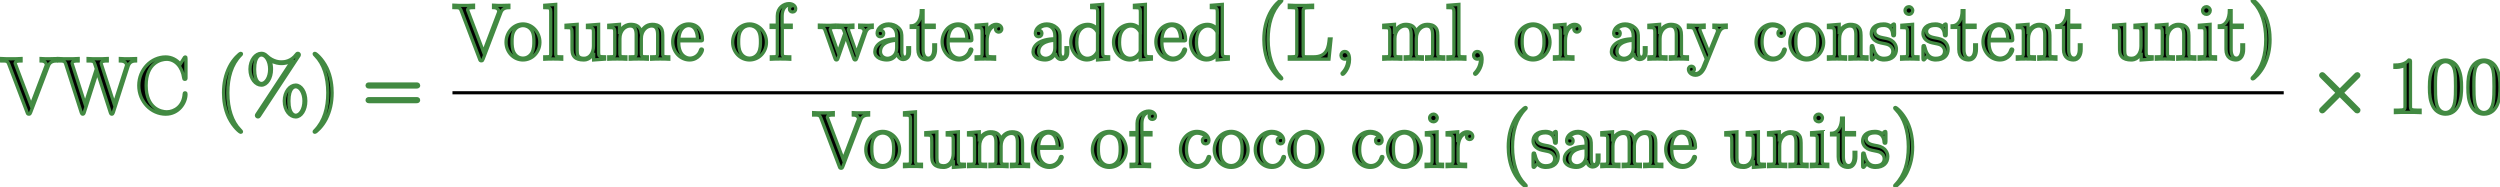
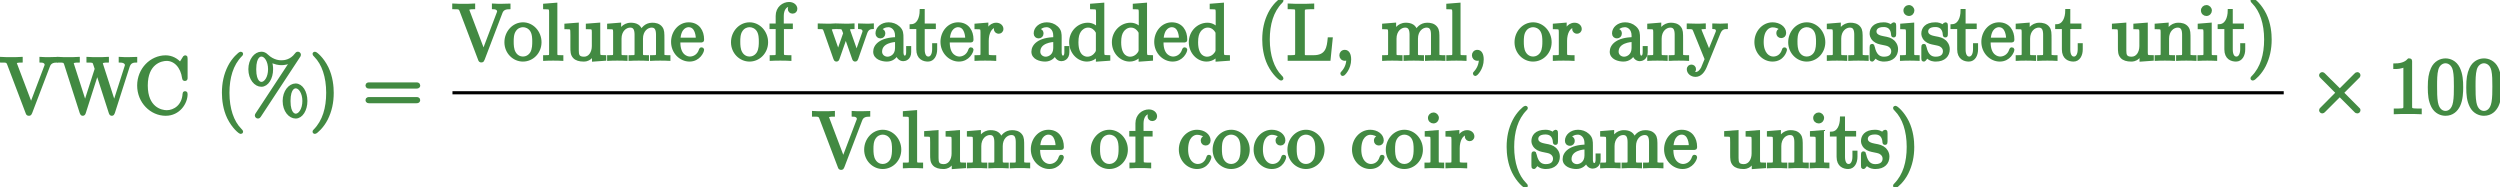
<svg xmlns="http://www.w3.org/2000/svg" xmlns:xlink="http://www.w3.org/1999/xlink" height="35.319pt" version="1.1" viewBox="54.123 98.381 473.806 35.319" width="473.806pt">
  <defs>
-     <path stroke="#428A42" stroke-width="0.5" d="M4.651 -3.324L2.26 -5.703C2.116 -5.846 2.092 -5.87 1.997 -5.87C1.877 -5.87 1.757 -5.762 1.757 -5.631C1.757 -5.547 1.781 -5.523 1.913 -5.392L4.304 -2.989L1.913 -0.586C1.781 -0.454 1.757 -0.43 1.757 -0.347C1.757 -0.215 1.877 -0.108 1.997 -0.108C2.092 -0.108 2.116 -0.132 2.26 -0.275L4.639 -2.654L7.113 -0.179C7.137 -0.167 7.221 -0.108 7.293 -0.108C7.436 -0.108 7.532 -0.215 7.532 -0.347C7.532 -0.371 7.532 -0.418 7.496 -0.478C7.484 -0.502 5.583 -2.379 4.985 -2.989L7.173 -5.177C7.233 -5.248 7.412 -5.404 7.472 -5.475C7.484 -5.499 7.532 -5.547 7.532 -5.631C7.532 -5.762 7.436 -5.87 7.293 -5.87C7.197 -5.87 7.149 -5.822 7.018 -5.691L4.651 -3.324Z" id="g0-2" />
-     <path stroke="#428A42" stroke-width="0.5" d="M9.098 -1.734C9.098 -3.108 8.416 -4.148 7.568 -4.148C6.695 -4.148 5.846 -3.156 5.846 -1.745C5.846 -0.287 6.707 0.669 7.568 0.669S9.098 -0.406 9.098 -1.734ZM7.58 0.43C7.412 0.43 6.539 0.347 6.539 -1.734C6.539 -3.838 7.4 -3.909 7.58 -3.909C8.237 -3.909 8.835 -2.977 8.835 -1.745C8.835 -0.478 8.225 0.43 7.58 0.43ZM8.022 -8.536C8.094 -8.644 8.118 -8.679 8.118 -8.739C8.118 -8.895 7.998 -8.966 7.902 -8.966C7.783 -8.966 7.747 -8.907 7.651 -8.787C6.886 -7.759 5.87 -7.663 5.416 -7.663C5.189 -7.663 4.16 -7.663 3.192 -8.596C2.941 -8.847 2.678 -8.966 2.367 -8.966C1.494 -8.966 0.646 -7.974 0.646 -6.563C0.646 -5.105 1.506 -4.148 2.367 -4.148S3.897 -5.224 3.897 -6.551C3.897 -6.898 3.873 -7.34 3.634 -7.938C4.411 -7.484 5.081 -7.424 5.428 -7.424C5.75 -7.424 6.408 -7.484 7.042 -7.878L7.054 -7.867L1.722 0.239C1.65 0.347 1.626 0.383 1.626 0.442C1.626 0.574 1.734 0.669 1.853 0.669C1.961 0.669 2.02 0.586 2.08 0.502L8.022 -8.536ZM2.379 -4.388C2.212 -4.388 1.339 -4.471 1.339 -6.551C1.339 -8.656 2.2 -8.727 2.379 -8.727C3.037 -8.727 3.634 -7.795 3.634 -6.563C3.634 -5.296 3.025 -4.388 2.379 -4.388Z" id="g1-37" />
-     <path stroke="#428A42" stroke-width="0.5" d="M3.885 2.905C3.885 2.869 3.885 2.845 3.682 2.642C2.487 1.435 1.817 -0.538 1.817 -2.977C1.817 -5.296 2.379 -7.293 3.766 -8.703C3.885 -8.811 3.885 -8.835 3.885 -8.871C3.885 -8.942 3.826 -8.966 3.778 -8.966C3.622 -8.966 2.642 -8.106 2.056 -6.934C1.447 -5.727 1.172 -4.447 1.172 -2.977C1.172 -1.913 1.339 -0.49 1.961 0.789C2.666 2.224 3.646 3.001 3.778 3.001C3.826 3.001 3.885 2.977 3.885 2.905Z" id="g1-40" />
-     <path stroke="#428A42" stroke-width="0.5" d="M3.371 -2.977C3.371 -3.885 3.252 -5.368 2.582 -6.755C1.877 -8.189 0.897 -8.966 0.765 -8.966C0.717 -8.966 0.658 -8.942 0.658 -8.871C0.658 -8.835 0.658 -8.811 0.861 -8.608C2.056 -7.4 2.726 -5.428 2.726 -2.989C2.726 -0.669 2.164 1.327 0.777 2.738C0.658 2.845 0.658 2.869 0.658 2.905C0.658 2.977 0.717 3.001 0.765 3.001C0.921 3.001 1.901 2.14 2.487 0.968C3.096 -0.251 3.371 -1.542 3.371 -2.977Z" id="g1-41" />
-     <path stroke="#428A42" stroke-width="0.5" d="M2.331 0.048C2.331 -0.693 2.08 -1.16 1.614 -1.16C1.267 -1.16 1.04 -0.897 1.04 -0.586C1.04 -0.263 1.267 0 1.626 0C1.805 0 1.937 -0.084 2.008 -0.143C2.044 -0.179 2.056 -0.179 2.068 -0.179C2.092 -0.179 2.092 -0.012 2.092 0.048C2.092 0.813 1.781 1.53 1.255 2.08C1.207 2.116 1.196 2.14 1.196 2.188C1.196 2.248 1.255 2.307 1.315 2.307C1.423 2.307 2.331 1.423 2.331 0.048Z" id="g1-44" />
-     <path stroke="#428A42" stroke-width="0.5" d="M5.356 -3.826C5.356 -4.818 5.296 -5.786 4.866 -6.695C4.376 -7.687 3.515 -7.95 2.929 -7.95C2.236 -7.95 1.387 -7.603 0.944 -6.611C0.61 -5.858 0.49 -5.117 0.49 -3.826C0.49 -2.666 0.574 -1.793 1.004 -0.944C1.47 -0.036 2.295 0.251 2.917 0.251C3.957 0.251 4.555 -0.371 4.902 -1.064C5.332 -1.961 5.356 -3.132 5.356 -3.826ZM2.917 0.012C2.534 0.012 1.757 -0.203 1.53 -1.506C1.399 -2.224 1.399 -3.132 1.399 -3.969C1.399 -4.949 1.399 -5.834 1.59 -6.539C1.793 -7.34 2.403 -7.711 2.917 -7.711C3.371 -7.711 4.065 -7.436 4.292 -6.408C4.447 -5.727 4.447 -4.782 4.447 -3.969C4.447 -3.168 4.447 -2.26 4.316 -1.53C4.089 -0.215 3.335 0.012 2.917 0.012Z" id="g1-48" />
-     <path stroke="#428A42" stroke-width="0.5" d="M3.443 -7.663C3.443 -7.938 3.443 -7.95 3.204 -7.95C2.917 -7.627 2.319 -7.185 1.088 -7.185V-6.838C1.363 -6.838 1.961 -6.838 2.618 -7.149V-0.921C2.618 -0.49 2.582 -0.347 1.53 -0.347H1.16V0C1.482 -0.024 2.642 -0.024 3.037 -0.024S4.579 -0.024 4.902 0V-0.347H4.531C3.479 -0.347 3.443 -0.49 3.443 -0.921V-7.663Z" id="g1-49" />
-     <path stroke="#428A42" stroke-width="0.5" d="M8.07 -3.873C8.237 -3.873 8.452 -3.873 8.452 -4.089C8.452 -4.316 8.249 -4.316 8.07 -4.316H1.028C0.861 -4.316 0.646 -4.316 0.646 -4.101C0.646 -3.873 0.849 -3.873 1.028 -3.873H8.07ZM8.07 -1.65C8.237 -1.65 8.452 -1.65 8.452 -1.865C8.452 -2.092 8.249 -2.092 8.07 -2.092H1.028C0.861 -2.092 0.646 -2.092 0.646 -1.877C0.646 -1.65 0.849 -1.65 1.028 -1.65H8.07Z" id="g1-61" />
-     <path stroke="#428A42" stroke-width="0.5" d="M7.795 -8.141C7.795 -8.357 7.795 -8.416 7.675 -8.416C7.603 -8.416 7.592 -8.393 7.52 -8.273L6.934 -7.329C6.396 -7.998 5.583 -8.416 4.722 -8.416C2.534 -8.416 0.646 -6.528 0.646 -4.089C0.646 -1.614 2.558 0.251 4.722 0.251C6.683 0.251 7.795 -1.459 7.795 -2.774C7.795 -2.905 7.795 -2.977 7.663 -2.977C7.544 -2.977 7.532 -2.917 7.532 -2.833C7.424 -0.933 6.037 -0.096 4.878 -0.096C4.041 -0.096 1.757 -0.598 1.757 -4.089C1.757 -7.544 4.005 -8.07 4.866 -8.07C6.121 -8.07 7.221 -7.006 7.46 -5.212C7.484 -5.069 7.484 -5.033 7.627 -5.033C7.795 -5.033 7.795 -5.069 7.795 -5.308V-8.141Z" id="g1-67" />
-     <path stroke="#428A42" stroke-width="0.5" d="M6.814 -3.061H6.551C6.432 -1.865 6.276 -0.347 4.184 -0.347H3.144C2.618 -0.347 2.594 -0.43 2.594 -0.825V-7.245C2.594 -7.675 2.618 -7.819 3.658 -7.819H4.017V-8.165C3.67 -8.141 2.618 -8.141 2.2 -8.141C1.841 -8.141 0.777 -8.141 0.49 -8.165V-7.819H0.729C1.59 -7.819 1.626 -7.699 1.626 -7.257V-0.909C1.626 -0.466 1.59 -0.347 0.729 -0.347H0.49V0H6.504L6.814 -3.061Z" id="g1-76" />
-     <path stroke="#428A42" stroke-width="0.5" d="M7.305 -6.982C7.412 -7.281 7.615 -7.807 8.548 -7.819V-8.165C7.938 -8.141 7.914 -8.141 7.448 -8.141C7.125 -8.141 6.528 -8.141 6.229 -8.165V-7.819C6.838 -7.807 7.018 -7.472 7.018 -7.233C7.018 -7.161 7.018 -7.137 6.946 -6.97L4.71 -1.076L2.355 -7.293C2.295 -7.424 2.295 -7.448 2.295 -7.472C2.295 -7.819 2.893 -7.819 3.192 -7.819V-8.165C2.905 -8.141 1.997 -8.141 1.65 -8.141C1.315 -8.141 0.502 -8.141 0.215 -8.165V-7.819C0.956 -7.819 1.148 -7.819 1.327 -7.34L4.125 0.024C4.184 0.191 4.208 0.251 4.376 0.251S4.555 0.215 4.639 0.012L7.305 -6.982Z" id="g1-86" />
-     <path stroke="#428A42" stroke-width="0.5" d="M10.676 -6.994C10.867 -7.568 11.214 -7.807 11.812 -7.819V-8.165C11.298 -8.141 11.274 -8.141 10.748 -8.141C10.437 -8.141 9.791 -8.141 9.504 -8.165V-7.819C10.234 -7.807 10.449 -7.424 10.449 -7.185C10.449 -7.125 10.413 -7.03 10.389 -6.946L8.572 -1.279L6.635 -7.293C6.623 -7.329 6.599 -7.424 6.599 -7.46C6.599 -7.819 7.233 -7.819 7.52 -7.819V-8.165C7.233 -8.141 6.348 -8.141 6.001 -8.141S4.926 -8.141 4.615 -8.165V-7.819C5.248 -7.819 5.416 -7.783 5.547 -7.568C5.631 -7.412 5.715 -7.042 5.87 -6.611L4.16 -1.279L2.248 -7.233C2.188 -7.4 2.188 -7.424 2.188 -7.46C2.188 -7.819 2.798 -7.819 3.108 -7.819V-8.165C2.833 -8.141 1.925 -8.141 1.59 -8.141C1.243 -8.141 0.514 -8.141 0.203 -8.165V-7.819C0.849 -7.819 1.076 -7.819 1.219 -7.364L3.587 0.024C3.646 0.203 3.694 0.251 3.802 0.251C3.897 0.251 3.957 0.215 4.017 0.036L6.001 -6.169L7.998 0.036C8.058 0.215 8.118 0.251 8.213 0.251C8.321 0.251 8.369 0.203 8.428 0.024L10.676 -6.994Z" id="g1-87" />
-     <path stroke="#428A42" stroke-width="0.5" d="M4.615 -3.192C4.615 -3.838 4.615 -4.316 4.089 -4.782C3.67 -5.165 3.132 -5.332 2.606 -5.332C1.626 -5.332 0.873 -4.686 0.873 -3.909C0.873 -3.563 1.1 -3.395 1.375 -3.395C1.662 -3.395 1.865 -3.599 1.865 -3.885C1.865 -4.376 1.435 -4.376 1.255 -4.376C1.53 -4.878 2.104 -5.093 2.582 -5.093C3.132 -5.093 3.838 -4.639 3.838 -3.563V-3.084C1.435 -3.049 0.526 -2.044 0.526 -1.124C0.526 -0.179 1.626 0.12 2.355 0.12C3.144 0.12 3.682 -0.359 3.909 -0.933C3.957 -0.371 4.328 0.06 4.842 0.06C5.093 0.06 5.786 -0.108 5.786 -1.064V-1.734H5.523V-1.064C5.523 -0.383 5.236 -0.287 5.069 -0.287C4.615 -0.287 4.615 -0.921 4.615 -1.1V-3.192ZM3.838 -1.686C3.838 -0.514 2.965 -0.12 2.451 -0.12C1.865 -0.12 1.375 -0.55 1.375 -1.124C1.375 -2.702 3.407 -2.845 3.838 -2.869V-1.686Z" id="g1-97" />
-     <path stroke="#428A42" stroke-width="0.5" d="M4.328 -4.423C4.184 -4.423 3.742 -4.423 3.742 -3.933C3.742 -3.646 3.945 -3.443 4.232 -3.443C4.507 -3.443 4.734 -3.61 4.734 -3.957C4.734 -4.758 3.897 -5.332 2.929 -5.332C1.53 -5.332 0.418 -4.089 0.418 -2.582C0.418 -1.052 1.566 0.12 2.917 0.12C4.495 0.12 4.854 -1.315 4.854 -1.423S4.77 -1.53 4.734 -1.53C4.627 -1.53 4.615 -1.494 4.579 -1.351C4.316 -0.502 3.67 -0.143 3.025 -0.143C2.295 -0.143 1.327 -0.777 1.327 -2.594C1.327 -4.579 2.343 -5.069 2.941 -5.069C3.395 -5.069 4.053 -4.89 4.328 -4.423Z" id="g1-99" />
-     <path stroke="#428A42" stroke-width="0.5" d="M3.587 -8.165V-7.819C4.399 -7.819 4.495 -7.735 4.495 -7.149V-4.507C4.244 -4.854 3.73 -5.272 3.001 -5.272C1.614 -5.272 0.418 -4.101 0.418 -2.57C0.418 -1.052 1.554 0.12 2.869 0.12C3.778 0.12 4.304 -0.478 4.471 -0.705V0.12L6.157 0V-0.347C5.344 -0.347 5.248 -0.43 5.248 -1.016V-8.297L3.587 -8.165ZM4.471 -1.399C4.471 -1.184 4.471 -1.148 4.304 -0.885C4.017 -0.466 3.527 -0.12 2.929 -0.12C2.618 -0.12 1.327 -0.239 1.327 -2.558C1.327 -3.419 1.47 -3.897 1.734 -4.292C1.973 -4.663 2.451 -5.033 3.049 -5.033C3.79 -5.033 4.208 -4.495 4.328 -4.304C4.471 -4.101 4.471 -4.077 4.471 -3.862V-1.399Z" id="g1-100" />
-     <path stroke="#428A42" stroke-width="0.5" d="M4.579 -2.774C4.842 -2.774 4.866 -2.774 4.866 -3.001C4.866 -4.208 4.22 -5.332 2.774 -5.332C1.411 -5.332 0.359 -4.101 0.359 -2.618C0.359 -1.04 1.578 0.12 2.905 0.12C4.328 0.12 4.866 -1.172 4.866 -1.423C4.866 -1.494 4.806 -1.542 4.734 -1.542C4.639 -1.542 4.615 -1.482 4.591 -1.423C4.28 -0.418 3.479 -0.143 2.977 -0.143S1.267 -0.478 1.267 -2.546V-2.774H4.579ZM1.279 -3.001C1.375 -4.878 2.427 -5.093 2.762 -5.093C4.041 -5.093 4.113 -3.407 4.125 -3.001H1.279Z" id="g1-101" />
-     <path stroke="#428A42" stroke-width="0.5" d="M2.056 -4.806H3.407V-5.153H2.032V-6.551C2.032 -7.627 2.582 -8.177 3.072 -8.177C3.168 -8.177 3.347 -8.153 3.491 -8.082C3.443 -8.07 3.144 -7.962 3.144 -7.615C3.144 -7.34 3.335 -7.149 3.61 -7.149C3.897 -7.149 4.089 -7.34 4.089 -7.627C4.089 -8.07 3.658 -8.416 3.084 -8.416C2.248 -8.416 1.303 -7.771 1.303 -6.551V-5.153H0.371V-4.806H1.303V-0.885C1.303 -0.347 1.172 -0.347 0.395 -0.347V0C0.729 -0.024 1.387 -0.024 1.745 -0.024C2.068 -0.024 2.917 -0.024 3.192 0V-0.347H2.953C2.08 -0.347 2.056 -0.478 2.056 -0.909V-4.806Z" id="g1-102" />
-     <path stroke="#428A42" stroke-width="0.5" d="M2.08 -7.364C2.08 -7.675 1.829 -7.95 1.494 -7.95C1.184 -7.95 0.921 -7.699 0.921 -7.376C0.921 -7.018 1.207 -6.791 1.494 -6.791C1.865 -6.791 2.08 -7.101 2.08 -7.364ZM0.43 -5.141V-4.794C1.196 -4.794 1.303 -4.722 1.303 -4.136V-0.885C1.303 -0.347 1.172 -0.347 0.395 -0.347V0C0.729 -0.024 1.303 -0.024 1.65 -0.024C1.781 -0.024 2.475 -0.024 2.881 0V-0.347C2.104 -0.347 2.056 -0.406 2.056 -0.873V-5.272L0.43 -5.141Z" id="g1-105" />
-     <path stroke="#428A42" stroke-width="0.5" d="M2.056 -8.297L0.395 -8.165V-7.819C1.207 -7.819 1.303 -7.735 1.303 -7.149V-0.885C1.303 -0.347 1.172 -0.347 0.395 -0.347V0C0.729 -0.024 1.315 -0.024 1.674 -0.024S2.63 -0.024 2.965 0V-0.347C2.2 -0.347 2.056 -0.347 2.056 -0.885V-8.297Z" id="g1-108" />
-     <path stroke="#428A42" stroke-width="0.5" d="M8.572 -2.905C8.572 -4.017 8.572 -4.352 8.297 -4.734C7.95 -5.2 7.388 -5.272 6.982 -5.272C5.99 -5.272 5.487 -4.555 5.296 -4.089C5.129 -5.009 4.483 -5.272 3.73 -5.272C2.57 -5.272 2.116 -4.28 2.02 -4.041H2.008V-5.272L0.383 -5.141V-4.794C1.196 -4.794 1.291 -4.71 1.291 -4.125V-0.885C1.291 -0.347 1.16 -0.347 0.383 -0.347V0C0.693 -0.024 1.339 -0.024 1.674 -0.024C2.02 -0.024 2.666 -0.024 2.977 0V-0.347C2.212 -0.347 2.068 -0.347 2.068 -0.885V-3.108C2.068 -4.364 2.893 -5.033 3.634 -5.033S4.543 -4.423 4.543 -3.694V-0.885C4.543 -0.347 4.411 -0.347 3.634 -0.347V0C3.945 -0.024 4.591 -0.024 4.926 -0.024C5.272 -0.024 5.918 -0.024 6.229 0V-0.347C5.464 -0.347 5.32 -0.347 5.32 -0.885V-3.108C5.32 -4.364 6.145 -5.033 6.886 -5.033S7.795 -4.423 7.795 -3.694V-0.885C7.795 -0.347 7.663 -0.347 6.886 -0.347V0C7.197 -0.024 7.843 -0.024 8.177 -0.024C8.524 -0.024 9.17 -0.024 9.48 0V-0.347C8.883 -0.347 8.584 -0.347 8.572 -0.705V-2.905Z" id="g1-109" />
-     <path stroke="#428A42" stroke-width="0.5" d="M5.32 -2.905C5.32 -4.017 5.32 -4.352 5.045 -4.734C4.698 -5.2 4.136 -5.272 3.73 -5.272C2.57 -5.272 2.116 -4.28 2.02 -4.041H2.008V-5.272L0.383 -5.141V-4.794C1.196 -4.794 1.291 -4.71 1.291 -4.125V-0.885C1.291 -0.347 1.16 -0.347 0.383 -0.347V0C0.693 -0.024 1.339 -0.024 1.674 -0.024C2.02 -0.024 2.666 -0.024 2.977 0V-0.347C2.212 -0.347 2.068 -0.347 2.068 -0.885V-3.108C2.068 -4.364 2.893 -5.033 3.634 -5.033S4.543 -4.423 4.543 -3.694V-0.885C4.543 -0.347 4.411 -0.347 3.634 -0.347V0C3.945 -0.024 4.591 -0.024 4.926 -0.024C5.272 -0.024 5.918 -0.024 6.229 0V-0.347C5.631 -0.347 5.332 -0.347 5.32 -0.705V-2.905Z" id="g1-110" />
-     <path stroke="#428A42" stroke-width="0.5" d="M5.487 -2.558C5.487 -4.101 4.316 -5.332 2.929 -5.332C1.494 -5.332 0.359 -4.065 0.359 -2.558C0.359 -1.028 1.554 0.12 2.917 0.12C4.328 0.12 5.487 -1.052 5.487 -2.558ZM2.929 -0.143C2.487 -0.143 1.949 -0.335 1.602 -0.921C1.279 -1.459 1.267 -2.164 1.267 -2.666C1.267 -3.12 1.267 -3.85 1.638 -4.388C1.973 -4.902 2.499 -5.093 2.917 -5.093C3.383 -5.093 3.885 -4.878 4.208 -4.411C4.579 -3.862 4.579 -3.108 4.579 -2.666C4.579 -2.248 4.579 -1.506 4.268 -0.944C3.933 -0.371 3.383 -0.143 2.929 -0.143Z" id="g1-111" />
-     <path stroke="#428A42" stroke-width="0.5" d="M1.997 -2.786C1.997 -3.945 2.475 -5.033 3.395 -5.033C3.491 -5.033 3.515 -5.033 3.563 -5.021C3.467 -4.973 3.276 -4.902 3.276 -4.579C3.276 -4.232 3.551 -4.101 3.742 -4.101C3.981 -4.101 4.22 -4.256 4.22 -4.579C4.22 -4.937 3.897 -5.272 3.383 -5.272C2.367 -5.272 2.02 -4.172 1.949 -3.945H1.937V-5.272L0.335 -5.141V-4.794C1.148 -4.794 1.243 -4.71 1.243 -4.125V-0.885C1.243 -0.347 1.112 -0.347 0.335 -0.347V0C0.669 -0.024 1.327 -0.024 1.686 -0.024C2.008 -0.024 2.857 -0.024 3.132 0V-0.347H2.893C2.02 -0.347 1.997 -0.478 1.997 -0.909V-2.786Z" id="g1-114" />
-     <path stroke="#428A42" stroke-width="0.5" d="M3.921 -5.057C3.921 -5.272 3.921 -5.332 3.802 -5.332C3.706 -5.332 3.479 -5.069 3.395 -4.961C3.025 -5.26 2.654 -5.332 2.271 -5.332C0.825 -5.332 0.395 -4.543 0.395 -3.885C0.395 -3.754 0.395 -3.335 0.849 -2.917C1.231 -2.582 1.638 -2.499 2.188 -2.391C2.845 -2.26 3.001 -2.224 3.3 -1.985C3.515 -1.805 3.67 -1.542 3.67 -1.207C3.67 -0.693 3.371 -0.12 2.319 -0.12C1.53 -0.12 0.956 -0.574 0.693 -1.769C0.646 -1.985 0.646 -1.997 0.634 -2.008C0.61 -2.056 0.562 -2.056 0.526 -2.056C0.395 -2.056 0.395 -1.997 0.395 -1.781V-0.155C0.395 0.06 0.395 0.12 0.514 0.12C0.574 0.12 0.586 0.108 0.789 -0.143C0.849 -0.227 0.849 -0.251 1.028 -0.442C1.482 0.12 2.128 0.12 2.331 0.12C3.587 0.12 4.208 -0.574 4.208 -1.518C4.208 -2.164 3.814 -2.546 3.706 -2.654C3.276 -3.025 2.953 -3.096 2.164 -3.24C1.805 -3.312 0.933 -3.479 0.933 -4.196C0.933 -4.567 1.184 -5.117 2.26 -5.117C3.563 -5.117 3.634 -4.005 3.658 -3.634C3.67 -3.539 3.754 -3.539 3.79 -3.539C3.921 -3.539 3.921 -3.599 3.921 -3.814V-5.057Z" id="g1-115" />
-     <path stroke="#428A42" stroke-width="0.5" d="M2.008 -4.806H3.694V-5.153H2.008V-7.352H1.745C1.734 -6.229 1.303 -5.081 0.215 -5.045V-4.806H1.231V-1.482C1.231 -0.155 2.116 0.12 2.75 0.12C3.503 0.12 3.897 -0.622 3.897 -1.482V-2.164H3.634V-1.506C3.634 -0.646 3.288 -0.143 2.821 -0.143C2.008 -0.143 2.008 -1.255 2.008 -1.459V-4.806Z" id="g1-116" />
-     <path stroke="#428A42" stroke-width="0.5" d="M3.634 -5.141V-4.794C4.447 -4.794 4.543 -4.71 4.543 -4.125V-1.985C4.543 -0.968 4.005 -0.12 3.108 -0.12C2.128 -0.12 2.068 -0.681 2.068 -1.315V-5.272L0.383 -5.141V-4.794C1.291 -4.794 1.291 -4.758 1.291 -3.694V-1.901C1.291 -1.16 1.291 -0.729 1.65 -0.335C1.937 -0.024 2.427 0.12 3.037 0.12C3.24 0.12 3.622 0.12 4.029 -0.227C4.376 -0.502 4.567 -0.956 4.567 -0.956V0.12L6.229 0V-0.347C5.416 -0.347 5.32 -0.43 5.32 -1.016V-5.272L3.634 -5.141Z" id="g1-117" />
-     <path stroke="#428A42" stroke-width="0.5" d="M7.233 -4.017C7.496 -4.77 8.022 -4.794 8.225 -4.806V-5.153C7.926 -5.129 7.711 -5.129 7.34 -5.129C6.994 -5.129 6.97 -5.129 6.324 -5.153V-4.806C6.862 -4.782 7.006 -4.459 7.006 -4.232C7.006 -4.22 7.006 -4.136 6.958 -4.017L5.858 -0.885L4.663 -4.268C4.603 -4.411 4.603 -4.435 4.603 -4.471C4.603 -4.806 5.045 -4.806 5.296 -4.806V-5.153C4.961 -5.129 4.471 -5.129 4.125 -5.129C3.742 -5.129 3.718 -5.129 3.049 -5.153V-4.806C3.503 -4.806 3.658 -4.782 3.79 -4.627C3.85 -4.555 3.993 -4.16 4.077 -3.921L3.061 -1.004L1.913 -4.256C1.853 -4.411 1.853 -4.435 1.853 -4.483C1.853 -4.806 2.319 -4.806 2.546 -4.806V-5.153C2.248 -5.129 1.65 -5.129 1.327 -5.129C0.992 -5.129 0.968 -5.129 0.215 -5.153V-4.806C0.825 -4.806 0.944 -4.758 1.076 -4.376L2.582 -0.096C2.63 0.036 2.666 0.12 2.798 0.12C2.905 0.12 2.965 0.084 3.025 -0.108L4.22 -3.515L5.416 -0.108C5.475 0.084 5.535 0.12 5.643 0.12C5.774 0.12 5.81 0.036 5.858 -0.096L7.233 -4.017Z" id="g1-119" />
-     <path stroke="#428A42" stroke-width="0.5" d="M4.842 -3.993C5.165 -4.794 5.727 -4.806 5.954 -4.806V-5.153C5.607 -5.129 5.44 -5.129 5.057 -5.129C4.782 -5.129 4.758 -5.129 4.089 -5.153V-4.806C4.531 -4.782 4.639 -4.507 4.639 -4.292C4.639 -4.184 4.615 -4.125 4.567 -4.005L3.347 -0.992L2.02 -4.244C1.949 -4.411 1.949 -4.483 1.949 -4.495C1.949 -4.806 2.367 -4.806 2.606 -4.806V-5.153C2.295 -5.129 1.71 -5.129 1.375 -5.129C0.921 -5.129 0.897 -5.129 0.215 -5.153V-4.806C0.909 -4.806 1.004 -4.746 1.16 -4.376L2.941 0C2.415 1.267 2.415 1.291 2.367 1.387C2.164 1.745 1.841 2.2 1.303 2.2C0.933 2.2 0.705 1.985 0.705 1.985S1.124 1.937 1.124 1.518C1.124 1.231 0.897 1.076 0.681 1.076C0.478 1.076 0.227 1.196 0.227 1.542C0.227 1.997 0.669 2.439 1.303 2.439C1.973 2.439 2.463 1.853 2.774 1.1L4.842 -3.993Z" id="g1-121" />
+     <path fill="#428A42" stroke="#428A42" stroke-width="0.5" d="M4.651 -3.324L2.26 -5.703C2.116 -5.846 2.092 -5.87 1.997 -5.87C1.877 -5.87 1.757 -5.762 1.757 -5.631C1.757 -5.547 1.781 -5.523 1.913 -5.392L4.304 -2.989L1.913 -0.586C1.781 -0.454 1.757 -0.43 1.757 -0.347C1.757 -0.215 1.877 -0.108 1.997 -0.108C2.092 -0.108 2.116 -0.132 2.26 -0.275L4.639 -2.654L7.113 -0.179C7.137 -0.167 7.221 -0.108 7.293 -0.108C7.436 -0.108 7.532 -0.215 7.532 -0.347C7.532 -0.371 7.532 -0.418 7.496 -0.478C7.484 -0.502 5.583 -2.379 4.985 -2.989L7.173 -5.177C7.233 -5.248 7.412 -5.404 7.472 -5.475C7.484 -5.499 7.532 -5.547 7.532 -5.631C7.532 -5.762 7.436 -5.87 7.293 -5.87C7.197 -5.87 7.149 -5.822 7.018 -5.691L4.651 -3.324Z" id="g0-2" />
+     <path fill="#428A42" stroke="#428A42" stroke-width="0.5" d="M9.098 -1.734C9.098 -3.108 8.416 -4.148 7.568 -4.148C6.695 -4.148 5.846 -3.156 5.846 -1.745C5.846 -0.287 6.707 0.669 7.568 0.669S9.098 -0.406 9.098 -1.734ZM7.58 0.43C7.412 0.43 6.539 0.347 6.539 -1.734C6.539 -3.838 7.4 -3.909 7.58 -3.909C8.237 -3.909 8.835 -2.977 8.835 -1.745C8.835 -0.478 8.225 0.43 7.58 0.43ZM8.022 -8.536C8.094 -8.644 8.118 -8.679 8.118 -8.739C8.118 -8.895 7.998 -8.966 7.902 -8.966C7.783 -8.966 7.747 -8.907 7.651 -8.787C6.886 -7.759 5.87 -7.663 5.416 -7.663C5.189 -7.663 4.16 -7.663 3.192 -8.596C2.941 -8.847 2.678 -8.966 2.367 -8.966C1.494 -8.966 0.646 -7.974 0.646 -6.563C0.646 -5.105 1.506 -4.148 2.367 -4.148S3.897 -5.224 3.897 -6.551C3.897 -6.898 3.873 -7.34 3.634 -7.938C4.411 -7.484 5.081 -7.424 5.428 -7.424C5.75 -7.424 6.408 -7.484 7.042 -7.878L7.054 -7.867L1.722 0.239C1.65 0.347 1.626 0.383 1.626 0.442C1.626 0.574 1.734 0.669 1.853 0.669C1.961 0.669 2.02 0.586 2.08 0.502L8.022 -8.536ZM2.379 -4.388C2.212 -4.388 1.339 -4.471 1.339 -6.551C1.339 -8.656 2.2 -8.727 2.379 -8.727C3.037 -8.727 3.634 -7.795 3.634 -6.563C3.634 -5.296 3.025 -4.388 2.379 -4.388Z" id="g1-37" />
+     <path fill="#428A42" stroke="#428A42" stroke-width="0.5" d="M3.885 2.905C3.885 2.869 3.885 2.845 3.682 2.642C2.487 1.435 1.817 -0.538 1.817 -2.977C1.817 -5.296 2.379 -7.293 3.766 -8.703C3.885 -8.811 3.885 -8.835 3.885 -8.871C3.885 -8.942 3.826 -8.966 3.778 -8.966C3.622 -8.966 2.642 -8.106 2.056 -6.934C1.447 -5.727 1.172 -4.447 1.172 -2.977C1.172 -1.913 1.339 -0.49 1.961 0.789C2.666 2.224 3.646 3.001 3.778 3.001C3.826 3.001 3.885 2.977 3.885 2.905Z" id="g1-40" />
+     <path fill="#428A42" stroke="#428A42" stroke-width="0.5" d="M3.371 -2.977C3.371 -3.885 3.252 -5.368 2.582 -6.755C1.877 -8.189 0.897 -8.966 0.765 -8.966C0.717 -8.966 0.658 -8.942 0.658 -8.871C0.658 -8.835 0.658 -8.811 0.861 -8.608C2.056 -7.4 2.726 -5.428 2.726 -2.989C2.726 -0.669 2.164 1.327 0.777 2.738C0.658 2.845 0.658 2.869 0.658 2.905C0.658 2.977 0.717 3.001 0.765 3.001C0.921 3.001 1.901 2.14 2.487 0.968C3.096 -0.251 3.371 -1.542 3.371 -2.977Z" id="g1-41" />
+     <path fill="#428A42" stroke="#428A42" stroke-width="0.5" d="M2.331 0.048C2.331 -0.693 2.08 -1.16 1.614 -1.16C1.267 -1.16 1.04 -0.897 1.04 -0.586C1.04 -0.263 1.267 0 1.626 0C1.805 0 1.937 -0.084 2.008 -0.143C2.044 -0.179 2.056 -0.179 2.068 -0.179C2.092 -0.179 2.092 -0.012 2.092 0.048C2.092 0.813 1.781 1.53 1.255 2.08C1.207 2.116 1.196 2.14 1.196 2.188C1.196 2.248 1.255 2.307 1.315 2.307C1.423 2.307 2.331 1.423 2.331 0.048Z" id="g1-44" />
+     <path fill="#428A42" stroke="#428A42" stroke-width="0.5" d="M5.356 -3.826C5.356 -4.818 5.296 -5.786 4.866 -6.695C4.376 -7.687 3.515 -7.95 2.929 -7.95C2.236 -7.95 1.387 -7.603 0.944 -6.611C0.61 -5.858 0.49 -5.117 0.49 -3.826C0.49 -2.666 0.574 -1.793 1.004 -0.944C1.47 -0.036 2.295 0.251 2.917 0.251C3.957 0.251 4.555 -0.371 4.902 -1.064C5.332 -1.961 5.356 -3.132 5.356 -3.826ZM2.917 0.012C2.534 0.012 1.757 -0.203 1.53 -1.506C1.399 -2.224 1.399 -3.132 1.399 -3.969C1.399 -4.949 1.399 -5.834 1.59 -6.539C1.793 -7.34 2.403 -7.711 2.917 -7.711C3.371 -7.711 4.065 -7.436 4.292 -6.408C4.447 -5.727 4.447 -4.782 4.447 -3.969C4.447 -3.168 4.447 -2.26 4.316 -1.53C4.089 -0.215 3.335 0.012 2.917 0.012Z" id="g1-48" />
+     <path fill="#428A42" stroke="#428A42" stroke-width="0.5" d="M3.443 -7.663C3.443 -7.938 3.443 -7.95 3.204 -7.95C2.917 -7.627 2.319 -7.185 1.088 -7.185V-6.838C1.363 -6.838 1.961 -6.838 2.618 -7.149V-0.921C2.618 -0.49 2.582 -0.347 1.53 -0.347H1.16V0C1.482 -0.024 2.642 -0.024 3.037 -0.024S4.579 -0.024 4.902 0V-0.347H4.531C3.479 -0.347 3.443 -0.49 3.443 -0.921V-7.663Z" id="g1-49" />
+     <path fill="#428A42" stroke="#428A42" stroke-width="0.5" d="M8.07 -3.873C8.237 -3.873 8.452 -3.873 8.452 -4.089C8.452 -4.316 8.249 -4.316 8.07 -4.316H1.028C0.861 -4.316 0.646 -4.316 0.646 -4.101C0.646 -3.873 0.849 -3.873 1.028 -3.873H8.07ZM8.07 -1.65C8.237 -1.65 8.452 -1.65 8.452 -1.865C8.452 -2.092 8.249 -2.092 8.07 -2.092H1.028C0.861 -2.092 0.646 -2.092 0.646 -1.877C0.646 -1.65 0.849 -1.65 1.028 -1.65H8.07Z" id="g1-61" />
+     <path fill="#428A42" stroke="#428A42" stroke-width="0.5" d="M7.795 -8.141C7.795 -8.357 7.795 -8.416 7.675 -8.416C7.603 -8.416 7.592 -8.393 7.52 -8.273L6.934 -7.329C6.396 -7.998 5.583 -8.416 4.722 -8.416C2.534 -8.416 0.646 -6.528 0.646 -4.089C0.646 -1.614 2.558 0.251 4.722 0.251C6.683 0.251 7.795 -1.459 7.795 -2.774C7.795 -2.905 7.795 -2.977 7.663 -2.977C7.544 -2.977 7.532 -2.917 7.532 -2.833C7.424 -0.933 6.037 -0.096 4.878 -0.096C4.041 -0.096 1.757 -0.598 1.757 -4.089C1.757 -7.544 4.005 -8.07 4.866 -8.07C6.121 -8.07 7.221 -7.006 7.46 -5.212C7.484 -5.069 7.484 -5.033 7.627 -5.033C7.795 -5.033 7.795 -5.069 7.795 -5.308V-8.141Z" id="g1-67" />
+     <path fill="#428A42" stroke="#428A42" stroke-width="0.5" d="M6.814 -3.061H6.551C6.432 -1.865 6.276 -0.347 4.184 -0.347H3.144C2.618 -0.347 2.594 -0.43 2.594 -0.825V-7.245C2.594 -7.675 2.618 -7.819 3.658 -7.819H4.017V-8.165C3.67 -8.141 2.618 -8.141 2.2 -8.141C1.841 -8.141 0.777 -8.141 0.49 -8.165V-7.819H0.729C1.59 -7.819 1.626 -7.699 1.626 -7.257V-0.909C1.626 -0.466 1.59 -0.347 0.729 -0.347H0.49V0H6.504L6.814 -3.061Z" id="g1-76" />
+     <path fill="#428A42" stroke="#428A42" stroke-width="0.5" d="M7.305 -6.982C7.412 -7.281 7.615 -7.807 8.548 -7.819V-8.165C7.938 -8.141 7.914 -8.141 7.448 -8.141C7.125 -8.141 6.528 -8.141 6.229 -8.165V-7.819C6.838 -7.807 7.018 -7.472 7.018 -7.233C7.018 -7.161 7.018 -7.137 6.946 -6.97L4.71 -1.076L2.355 -7.293C2.295 -7.424 2.295 -7.448 2.295 -7.472C2.295 -7.819 2.893 -7.819 3.192 -7.819V-8.165C2.905 -8.141 1.997 -8.141 1.65 -8.141C1.315 -8.141 0.502 -8.141 0.215 -8.165V-7.819C0.956 -7.819 1.148 -7.819 1.327 -7.34L4.125 0.024C4.184 0.191 4.208 0.251 4.376 0.251S4.555 0.215 4.639 0.012L7.305 -6.982Z" id="g1-86" />
+     <path fill="#428A42" stroke="#428A42" stroke-width="0.5" d="M10.676 -6.994C10.867 -7.568 11.214 -7.807 11.812 -7.819V-8.165C11.298 -8.141 11.274 -8.141 10.748 -8.141C10.437 -8.141 9.791 -8.141 9.504 -8.165V-7.819C10.234 -7.807 10.449 -7.424 10.449 -7.185C10.449 -7.125 10.413 -7.03 10.389 -6.946L8.572 -1.279L6.635 -7.293C6.623 -7.329 6.599 -7.424 6.599 -7.46C6.599 -7.819 7.233 -7.819 7.52 -7.819V-8.165C7.233 -8.141 6.348 -8.141 6.001 -8.141S4.926 -8.141 4.615 -8.165V-7.819C5.248 -7.819 5.416 -7.783 5.547 -7.568C5.631 -7.412 5.715 -7.042 5.87 -6.611L4.16 -1.279L2.248 -7.233C2.188 -7.4 2.188 -7.424 2.188 -7.46C2.188 -7.819 2.798 -7.819 3.108 -7.819V-8.165C2.833 -8.141 1.925 -8.141 1.59 -8.141C1.243 -8.141 0.514 -8.141 0.203 -8.165V-7.819C0.849 -7.819 1.076 -7.819 1.219 -7.364L3.587 0.024C3.646 0.203 3.694 0.251 3.802 0.251C3.897 0.251 3.957 0.215 4.017 0.036L6.001 -6.169L7.998 0.036C8.058 0.215 8.118 0.251 8.213 0.251C8.321 0.251 8.369 0.203 8.428 0.024L10.676 -6.994Z" id="g1-87" />
+     <path fill="#428A42" stroke="#428A42" stroke-width="0.5" d="M4.615 -3.192C4.615 -3.838 4.615 -4.316 4.089 -4.782C3.67 -5.165 3.132 -5.332 2.606 -5.332C1.626 -5.332 0.873 -4.686 0.873 -3.909C0.873 -3.563 1.1 -3.395 1.375 -3.395C1.662 -3.395 1.865 -3.599 1.865 -3.885C1.865 -4.376 1.435 -4.376 1.255 -4.376C1.53 -4.878 2.104 -5.093 2.582 -5.093C3.132 -5.093 3.838 -4.639 3.838 -3.563V-3.084C1.435 -3.049 0.526 -2.044 0.526 -1.124C0.526 -0.179 1.626 0.12 2.355 0.12C3.144 0.12 3.682 -0.359 3.909 -0.933C3.957 -0.371 4.328 0.06 4.842 0.06C5.093 0.06 5.786 -0.108 5.786 -1.064V-1.734H5.523V-1.064C5.523 -0.383 5.236 -0.287 5.069 -0.287C4.615 -0.287 4.615 -0.921 4.615 -1.1V-3.192ZM3.838 -1.686C3.838 -0.514 2.965 -0.12 2.451 -0.12C1.865 -0.12 1.375 -0.55 1.375 -1.124C1.375 -2.702 3.407 -2.845 3.838 -2.869V-1.686Z" id="g1-97" />
+     <path fill="#428A42" stroke="#428A42" stroke-width="0.5" d="M4.328 -4.423C4.184 -4.423 3.742 -4.423 3.742 -3.933C3.742 -3.646 3.945 -3.443 4.232 -3.443C4.507 -3.443 4.734 -3.61 4.734 -3.957C4.734 -4.758 3.897 -5.332 2.929 -5.332C1.53 -5.332 0.418 -4.089 0.418 -2.582C0.418 -1.052 1.566 0.12 2.917 0.12C4.495 0.12 4.854 -1.315 4.854 -1.423S4.77 -1.53 4.734 -1.53C4.627 -1.53 4.615 -1.494 4.579 -1.351C4.316 -0.502 3.67 -0.143 3.025 -0.143C2.295 -0.143 1.327 -0.777 1.327 -2.594C1.327 -4.579 2.343 -5.069 2.941 -5.069C3.395 -5.069 4.053 -4.89 4.328 -4.423Z" id="g1-99" />
+     <path fill="#428A42" stroke="#428A42" stroke-width="0.5" d="M3.587 -8.165V-7.819C4.399 -7.819 4.495 -7.735 4.495 -7.149V-4.507C4.244 -4.854 3.73 -5.272 3.001 -5.272C1.614 -5.272 0.418 -4.101 0.418 -2.57C0.418 -1.052 1.554 0.12 2.869 0.12C3.778 0.12 4.304 -0.478 4.471 -0.705V0.12L6.157 0V-0.347C5.344 -0.347 5.248 -0.43 5.248 -1.016V-8.297L3.587 -8.165ZM4.471 -1.399C4.471 -1.184 4.471 -1.148 4.304 -0.885C4.017 -0.466 3.527 -0.12 2.929 -0.12C2.618 -0.12 1.327 -0.239 1.327 -2.558C1.327 -3.419 1.47 -3.897 1.734 -4.292C1.973 -4.663 2.451 -5.033 3.049 -5.033C3.79 -5.033 4.208 -4.495 4.328 -4.304C4.471 -4.101 4.471 -4.077 4.471 -3.862V-1.399Z" id="g1-100" />
+     <path fill="#428A42" stroke="#428A42" stroke-width="0.5" d="M4.579 -2.774C4.842 -2.774 4.866 -2.774 4.866 -3.001C4.866 -4.208 4.22 -5.332 2.774 -5.332C1.411 -5.332 0.359 -4.101 0.359 -2.618C0.359 -1.04 1.578 0.12 2.905 0.12C4.328 0.12 4.866 -1.172 4.866 -1.423C4.866 -1.494 4.806 -1.542 4.734 -1.542C4.639 -1.542 4.615 -1.482 4.591 -1.423C4.28 -0.418 3.479 -0.143 2.977 -0.143S1.267 -0.478 1.267 -2.546V-2.774H4.579ZM1.279 -3.001C1.375 -4.878 2.427 -5.093 2.762 -5.093C4.041 -5.093 4.113 -3.407 4.125 -3.001H1.279Z" id="g1-101" />
+     <path fill="#428A42" stroke="#428A42" stroke-width="0.5" d="M2.056 -4.806H3.407V-5.153H2.032V-6.551C2.032 -7.627 2.582 -8.177 3.072 -8.177C3.168 -8.177 3.347 -8.153 3.491 -8.082C3.443 -8.07 3.144 -7.962 3.144 -7.615C3.144 -7.34 3.335 -7.149 3.61 -7.149C3.897 -7.149 4.089 -7.34 4.089 -7.627C4.089 -8.07 3.658 -8.416 3.084 -8.416C2.248 -8.416 1.303 -7.771 1.303 -6.551V-5.153H0.371V-4.806H1.303V-0.885C1.303 -0.347 1.172 -0.347 0.395 -0.347V0C0.729 -0.024 1.387 -0.024 1.745 -0.024C2.068 -0.024 2.917 -0.024 3.192 0V-0.347H2.953C2.08 -0.347 2.056 -0.478 2.056 -0.909V-4.806Z" id="g1-102" />
+     <path fill="#428A42" stroke="#428A42" stroke-width="0.5" d="M2.08 -7.364C2.08 -7.675 1.829 -7.95 1.494 -7.95C1.184 -7.95 0.921 -7.699 0.921 -7.376C0.921 -7.018 1.207 -6.791 1.494 -6.791C1.865 -6.791 2.08 -7.101 2.08 -7.364ZM0.43 -5.141V-4.794C1.196 -4.794 1.303 -4.722 1.303 -4.136V-0.885C1.303 -0.347 1.172 -0.347 0.395 -0.347V0C0.729 -0.024 1.303 -0.024 1.65 -0.024C1.781 -0.024 2.475 -0.024 2.881 0V-0.347C2.104 -0.347 2.056 -0.406 2.056 -0.873V-5.272L0.43 -5.141Z" id="g1-105" />
+     <path fill="#428A42" stroke="#428A42" stroke-width="0.5" d="M2.056 -8.297L0.395 -8.165V-7.819C1.207 -7.819 1.303 -7.735 1.303 -7.149V-0.885C1.303 -0.347 1.172 -0.347 0.395 -0.347V0C0.729 -0.024 1.315 -0.024 1.674 -0.024S2.63 -0.024 2.965 0V-0.347C2.2 -0.347 2.056 -0.347 2.056 -0.885V-8.297Z" id="g1-108" />
+     <path fill="#428A42" stroke="#428A42" stroke-width="0.5" d="M8.572 -2.905C8.572 -4.017 8.572 -4.352 8.297 -4.734C7.95 -5.2 7.388 -5.272 6.982 -5.272C5.99 -5.272 5.487 -4.555 5.296 -4.089C5.129 -5.009 4.483 -5.272 3.73 -5.272C2.57 -5.272 2.116 -4.28 2.02 -4.041H2.008V-5.272L0.383 -5.141V-4.794C1.196 -4.794 1.291 -4.71 1.291 -4.125V-0.885C1.291 -0.347 1.16 -0.347 0.383 -0.347V0C0.693 -0.024 1.339 -0.024 1.674 -0.024C2.02 -0.024 2.666 -0.024 2.977 0V-0.347C2.212 -0.347 2.068 -0.347 2.068 -0.885V-3.108C2.068 -4.364 2.893 -5.033 3.634 -5.033S4.543 -4.423 4.543 -3.694V-0.885C4.543 -0.347 4.411 -0.347 3.634 -0.347V0C3.945 -0.024 4.591 -0.024 4.926 -0.024C5.272 -0.024 5.918 -0.024 6.229 0V-0.347C5.464 -0.347 5.32 -0.347 5.32 -0.885V-3.108C5.32 -4.364 6.145 -5.033 6.886 -5.033S7.795 -4.423 7.795 -3.694V-0.885C7.795 -0.347 7.663 -0.347 6.886 -0.347V0C7.197 -0.024 7.843 -0.024 8.177 -0.024C8.524 -0.024 9.17 -0.024 9.48 0V-0.347C8.883 -0.347 8.584 -0.347 8.572 -0.705V-2.905Z" id="g1-109" />
+     <path fill="#428A42" stroke="#428A42" stroke-width="0.5" d="M5.32 -2.905C5.32 -4.017 5.32 -4.352 5.045 -4.734C4.698 -5.2 4.136 -5.272 3.73 -5.272C2.57 -5.272 2.116 -4.28 2.02 -4.041H2.008V-5.272L0.383 -5.141V-4.794C1.196 -4.794 1.291 -4.71 1.291 -4.125V-0.885C1.291 -0.347 1.16 -0.347 0.383 -0.347V0C0.693 -0.024 1.339 -0.024 1.674 -0.024C2.02 -0.024 2.666 -0.024 2.977 0V-0.347C2.212 -0.347 2.068 -0.347 2.068 -0.885V-3.108C2.068 -4.364 2.893 -5.033 3.634 -5.033S4.543 -4.423 4.543 -3.694V-0.885C4.543 -0.347 4.411 -0.347 3.634 -0.347V0C3.945 -0.024 4.591 -0.024 4.926 -0.024C5.272 -0.024 5.918 -0.024 6.229 0V-0.347C5.631 -0.347 5.332 -0.347 5.32 -0.705V-2.905Z" id="g1-110" />
+     <path fill="#428A42" stroke="#428A42" stroke-width="0.5" d="M5.487 -2.558C5.487 -4.101 4.316 -5.332 2.929 -5.332C1.494 -5.332 0.359 -4.065 0.359 -2.558C0.359 -1.028 1.554 0.12 2.917 0.12C4.328 0.12 5.487 -1.052 5.487 -2.558ZM2.929 -0.143C2.487 -0.143 1.949 -0.335 1.602 -0.921C1.279 -1.459 1.267 -2.164 1.267 -2.666C1.267 -3.12 1.267 -3.85 1.638 -4.388C1.973 -4.902 2.499 -5.093 2.917 -5.093C3.383 -5.093 3.885 -4.878 4.208 -4.411C4.579 -3.862 4.579 -3.108 4.579 -2.666C4.579 -2.248 4.579 -1.506 4.268 -0.944C3.933 -0.371 3.383 -0.143 2.929 -0.143Z" id="g1-111" />
+     <path fill="#428A42" stroke="#428A42" stroke-width="0.5" d="M1.997 -2.786C1.997 -3.945 2.475 -5.033 3.395 -5.033C3.491 -5.033 3.515 -5.033 3.563 -5.021C3.467 -4.973 3.276 -4.902 3.276 -4.579C3.276 -4.232 3.551 -4.101 3.742 -4.101C3.981 -4.101 4.22 -4.256 4.22 -4.579C4.22 -4.937 3.897 -5.272 3.383 -5.272C2.367 -5.272 2.02 -4.172 1.949 -3.945H1.937V-5.272L0.335 -5.141V-4.794C1.148 -4.794 1.243 -4.71 1.243 -4.125V-0.885C1.243 -0.347 1.112 -0.347 0.335 -0.347V0C0.669 -0.024 1.327 -0.024 1.686 -0.024C2.008 -0.024 2.857 -0.024 3.132 0V-0.347H2.893C2.02 -0.347 1.997 -0.478 1.997 -0.909V-2.786Z" id="g1-114" />
+     <path fill="#428A42" stroke="#428A42" stroke-width="0.5" d="M3.921 -5.057C3.921 -5.272 3.921 -5.332 3.802 -5.332C3.706 -5.332 3.479 -5.069 3.395 -4.961C3.025 -5.26 2.654 -5.332 2.271 -5.332C0.825 -5.332 0.395 -4.543 0.395 -3.885C0.395 -3.754 0.395 -3.335 0.849 -2.917C1.231 -2.582 1.638 -2.499 2.188 -2.391C2.845 -2.26 3.001 -2.224 3.3 -1.985C3.515 -1.805 3.67 -1.542 3.67 -1.207C3.67 -0.693 3.371 -0.12 2.319 -0.12C1.53 -0.12 0.956 -0.574 0.693 -1.769C0.646 -1.985 0.646 -1.997 0.634 -2.008C0.61 -2.056 0.562 -2.056 0.526 -2.056C0.395 -2.056 0.395 -1.997 0.395 -1.781V-0.155C0.395 0.06 0.395 0.12 0.514 0.12C0.574 0.12 0.586 0.108 0.789 -0.143C0.849 -0.227 0.849 -0.251 1.028 -0.442C1.482 0.12 2.128 0.12 2.331 0.12C3.587 0.12 4.208 -0.574 4.208 -1.518C4.208 -2.164 3.814 -2.546 3.706 -2.654C3.276 -3.025 2.953 -3.096 2.164 -3.24C1.805 -3.312 0.933 -3.479 0.933 -4.196C0.933 -4.567 1.184 -5.117 2.26 -5.117C3.563 -5.117 3.634 -4.005 3.658 -3.634C3.67 -3.539 3.754 -3.539 3.79 -3.539C3.921 -3.539 3.921 -3.599 3.921 -3.814V-5.057Z" id="g1-115" />
+     <path fill="#428A42" stroke="#428A42" stroke-width="0.5" d="M2.008 -4.806H3.694V-5.153H2.008V-7.352H1.745C1.734 -6.229 1.303 -5.081 0.215 -5.045V-4.806H1.231V-1.482C1.231 -0.155 2.116 0.12 2.75 0.12C3.503 0.12 3.897 -0.622 3.897 -1.482V-2.164H3.634V-1.506C3.634 -0.646 3.288 -0.143 2.821 -0.143C2.008 -0.143 2.008 -1.255 2.008 -1.459V-4.806Z" id="g1-116" />
+     <path fill="#428A42" stroke="#428A42" stroke-width="0.5" d="M3.634 -5.141V-4.794C4.447 -4.794 4.543 -4.71 4.543 -4.125V-1.985C4.543 -0.968 4.005 -0.12 3.108 -0.12C2.128 -0.12 2.068 -0.681 2.068 -1.315V-5.272L0.383 -5.141V-4.794C1.291 -4.794 1.291 -4.758 1.291 -3.694V-1.901C1.291 -1.16 1.291 -0.729 1.65 -0.335C1.937 -0.024 2.427 0.12 3.037 0.12C3.24 0.12 3.622 0.12 4.029 -0.227C4.376 -0.502 4.567 -0.956 4.567 -0.956V0.12L6.229 0V-0.347C5.416 -0.347 5.32 -0.43 5.32 -1.016V-5.272L3.634 -5.141Z" id="g1-117" />
+     <path fill="#428A42" stroke="#428A42" stroke-width="0.5" d="M7.233 -4.017C7.496 -4.77 8.022 -4.794 8.225 -4.806V-5.153C7.926 -5.129 7.711 -5.129 7.34 -5.129C6.994 -5.129 6.97 -5.129 6.324 -5.153V-4.806C6.862 -4.782 7.006 -4.459 7.006 -4.232C7.006 -4.22 7.006 -4.136 6.958 -4.017L5.858 -0.885L4.663 -4.268C4.603 -4.411 4.603 -4.435 4.603 -4.471C4.603 -4.806 5.045 -4.806 5.296 -4.806V-5.153C4.961 -5.129 4.471 -5.129 4.125 -5.129C3.742 -5.129 3.718 -5.129 3.049 -5.153V-4.806C3.503 -4.806 3.658 -4.782 3.79 -4.627C3.85 -4.555 3.993 -4.16 4.077 -3.921L3.061 -1.004L1.913 -4.256C1.853 -4.411 1.853 -4.435 1.853 -4.483C1.853 -4.806 2.319 -4.806 2.546 -4.806V-5.153C2.248 -5.129 1.65 -5.129 1.327 -5.129C0.992 -5.129 0.968 -5.129 0.215 -5.153V-4.806C0.825 -4.806 0.944 -4.758 1.076 -4.376L2.582 -0.096C2.63 0.036 2.666 0.12 2.798 0.12C2.905 0.12 2.965 0.084 3.025 -0.108L4.22 -3.515L5.416 -0.108C5.475 0.084 5.535 0.12 5.643 0.12C5.774 0.12 5.81 0.036 5.858 -0.096L7.233 -4.017Z" id="g1-119" />
+     <path fill="#428A42" stroke="#428A42" stroke-width="0.5" d="M4.842 -3.993C5.165 -4.794 5.727 -4.806 5.954 -4.806V-5.153C5.607 -5.129 5.44 -5.129 5.057 -5.129C4.782 -5.129 4.758 -5.129 4.089 -5.153V-4.806C4.531 -4.782 4.639 -4.507 4.639 -4.292C4.639 -4.184 4.615 -4.125 4.567 -4.005L3.347 -0.992L2.02 -4.244C1.949 -4.411 1.949 -4.483 1.949 -4.495C1.949 -4.806 2.367 -4.806 2.606 -4.806V-5.153C2.295 -5.129 1.71 -5.129 1.375 -5.129C0.921 -5.129 0.897 -5.129 0.215 -5.153V-4.806C0.909 -4.806 1.004 -4.746 1.16 -4.376L2.941 0C2.415 1.267 2.415 1.291 2.367 1.387C2.164 1.745 1.841 2.2 1.303 2.2C0.933 2.2 0.705 1.985 0.705 1.985S1.124 1.937 1.124 1.518C1.124 1.231 0.897 1.076 0.681 1.076C0.478 1.076 0.227 1.196 0.227 1.542C0.227 1.997 0.669 2.439 1.303 2.439C1.973 2.439 2.463 1.853 2.774 1.1L4.842 -3.993Z" id="g1-121" />
  </defs>
  <g id="page1" transform="matrix(1.25 0 0 1.25 0 0)">
    <use x="43.299" xlink:href="#g1-86" y="95.759" />
    <use x="52.041" xlink:href="#g1-87" y="95.759" />
    <use x="63.698" xlink:href="#g1-67" y="95.759" />
    <use x="76.023" xlink:href="#g1-40" y="95.759" />
    <use x="80.558" xlink:href="#g1-37" y="95.759" />
    <use x="90.277" xlink:href="#g1-41" y="95.759" />
    <use x="98.312" xlink:href="#g1-61" y="95.759" />
    <use x="111.9" xlink:href="#g1-86" y="87.671" />
    <use x="119.667" xlink:href="#g1-111" y="87.671" />
    <use x="125.498" xlink:href="#g1-108" y="87.671" />
    <use x="128.737" xlink:href="#g1-117" y="87.671" />
    <use x="135.216" xlink:href="#g1-109" y="87.671" />
    <use x="144.935" xlink:href="#g1-101" y="87.671" />
    <use x="154.02" xlink:href="#g1-111" y="87.671" />
    <use x="159.851" xlink:href="#g1-102" y="87.671" />
    <use x="167.317" xlink:href="#g1-119" y="87.671" />
    <use x="175.414" xlink:href="#g1-97" y="87.671" />
    <use x="181.245" xlink:href="#g1-116" y="87.671" />
    <use x="185.781" xlink:href="#g1-101" y="87.671" />
    <use x="190.964" xlink:href="#g1-114" y="87.671" />
    <use x="199.401" xlink:href="#g1-97" y="87.671" />
    <use x="205.232" xlink:href="#g1-100" y="87.671" />
    <use x="211.711" xlink:href="#g1-100" y="87.671" />
    <use x="218.19" xlink:href="#g1-101" y="87.671" />
    <use x="223.374" xlink:href="#g1-100" y="87.671" />
    <use x="233.755" xlink:href="#g1-40" y="87.671" />
    <use x="238.29" xlink:href="#g1-76" y="87.671" />
    <use x="245.577" xlink:href="#g1-44" y="87.671" />
    <use x="252.718" xlink:href="#g1-109" y="87.671" />
    <use x="262.437" xlink:href="#g1-108" y="87.671" />
    <use x="265.676" xlink:href="#g1-44" y="87.671" />
    <use x="272.818" xlink:href="#g1-111" y="87.671" />
    <use x="278.649" xlink:href="#g1-114" y="87.671" />
    <use x="287.086" xlink:href="#g1-97" y="87.671" />
    <use x="292.917" xlink:href="#g1-110" y="87.671" />
    <use x="299.071" xlink:href="#g1-121" y="87.671" />
    <use x="309.128" xlink:href="#g1-99" y="87.671" />
    <use x="314.311" xlink:href="#g1-111" y="87.671" />
    <use x="320.143" xlink:href="#g1-110" y="87.671" />
    <use x="326.622" xlink:href="#g1-115" y="87.671" />
    <use x="331.222" xlink:href="#g1-105" y="87.671" />
    <use x="334.461" xlink:href="#g1-115" y="87.671" />
    <use x="339.061" xlink:href="#g1-116" y="87.671" />
    <use x="343.597" xlink:href="#g1-101" y="87.671" />
    <use x="348.78" xlink:href="#g1-110" y="87.671" />
    <use x="354.934" xlink:href="#g1-116" y="87.671" />
    <use x="363.371" xlink:href="#g1-117" y="87.671" />
    <use x="369.85" xlink:href="#g1-110" y="87.671" />
    <use x="376.329" xlink:href="#g1-105" y="87.671" />
    <use x="379.569" xlink:href="#g1-116" y="87.671" />
    <use x="384.104" xlink:href="#g1-41" y="87.671" />
    <rect height="0.478" width="277.653" x="111.9" y="92.531" />
    <use x="166.445" xlink:href="#g1-86" y="103.96" />
    <use x="174.212" xlink:href="#g1-111" y="103.96" />
    <use x="180.043" xlink:href="#g1-108" y="103.96" />
    <use x="183.283" xlink:href="#g1-117" y="103.96" />
    <use x="189.762" xlink:href="#g1-109" y="103.96" />
    <use x="199.48" xlink:href="#g1-101" y="103.96" />
    <use x="208.566" xlink:href="#g1-111" y="103.96" />
    <use x="214.397" xlink:href="#g1-102" y="103.96" />
    <use x="221.862" xlink:href="#g1-99" y="103.96" />
    <use x="227.045" xlink:href="#g1-111" y="103.96" />
    <use x="233.202" xlink:href="#g1-99" y="103.96" />
    <use x="238.385" xlink:href="#g1-111" y="103.96" />
    <use x="248.118" xlink:href="#g1-99" y="103.96" />
    <use x="253.301" xlink:href="#g1-111" y="103.96" />
    <use x="259.132" xlink:href="#g1-105" y="103.96" />
    <use x="262.372" xlink:href="#g1-114" y="103.96" />
    <use x="270.809" xlink:href="#g1-40" y="103.96" />
    <use x="275.344" xlink:href="#g1-115" y="103.96" />
    <use x="279.945" xlink:href="#g1-97" y="103.96" />
    <use x="285.776" xlink:href="#g1-109" y="103.96" />
    <use x="295.494" xlink:href="#g1-101" y="103.96" />
    <use x="304.579" xlink:href="#g1-117" y="103.96" />
    <use x="311.059" xlink:href="#g1-110" y="103.96" />
    <use x="317.538" xlink:href="#g1-105" y="103.96" />
    <use x="320.777" xlink:href="#g1-116" y="103.96" />
    <use x="325.312" xlink:href="#g1-115" y="103.96" />
    <use x="329.912" xlink:href="#g1-41" y="103.96" />
    <use x="393.405" xlink:href="#g0-2" y="95.759" />
    <use x="405.325" xlink:href="#g1-49" y="95.759" />
    <use x="411.156" xlink:href="#g1-48" y="95.759" />
    <use x="416.987" xlink:href="#g1-48" y="95.759" />
  </g>
</svg>
